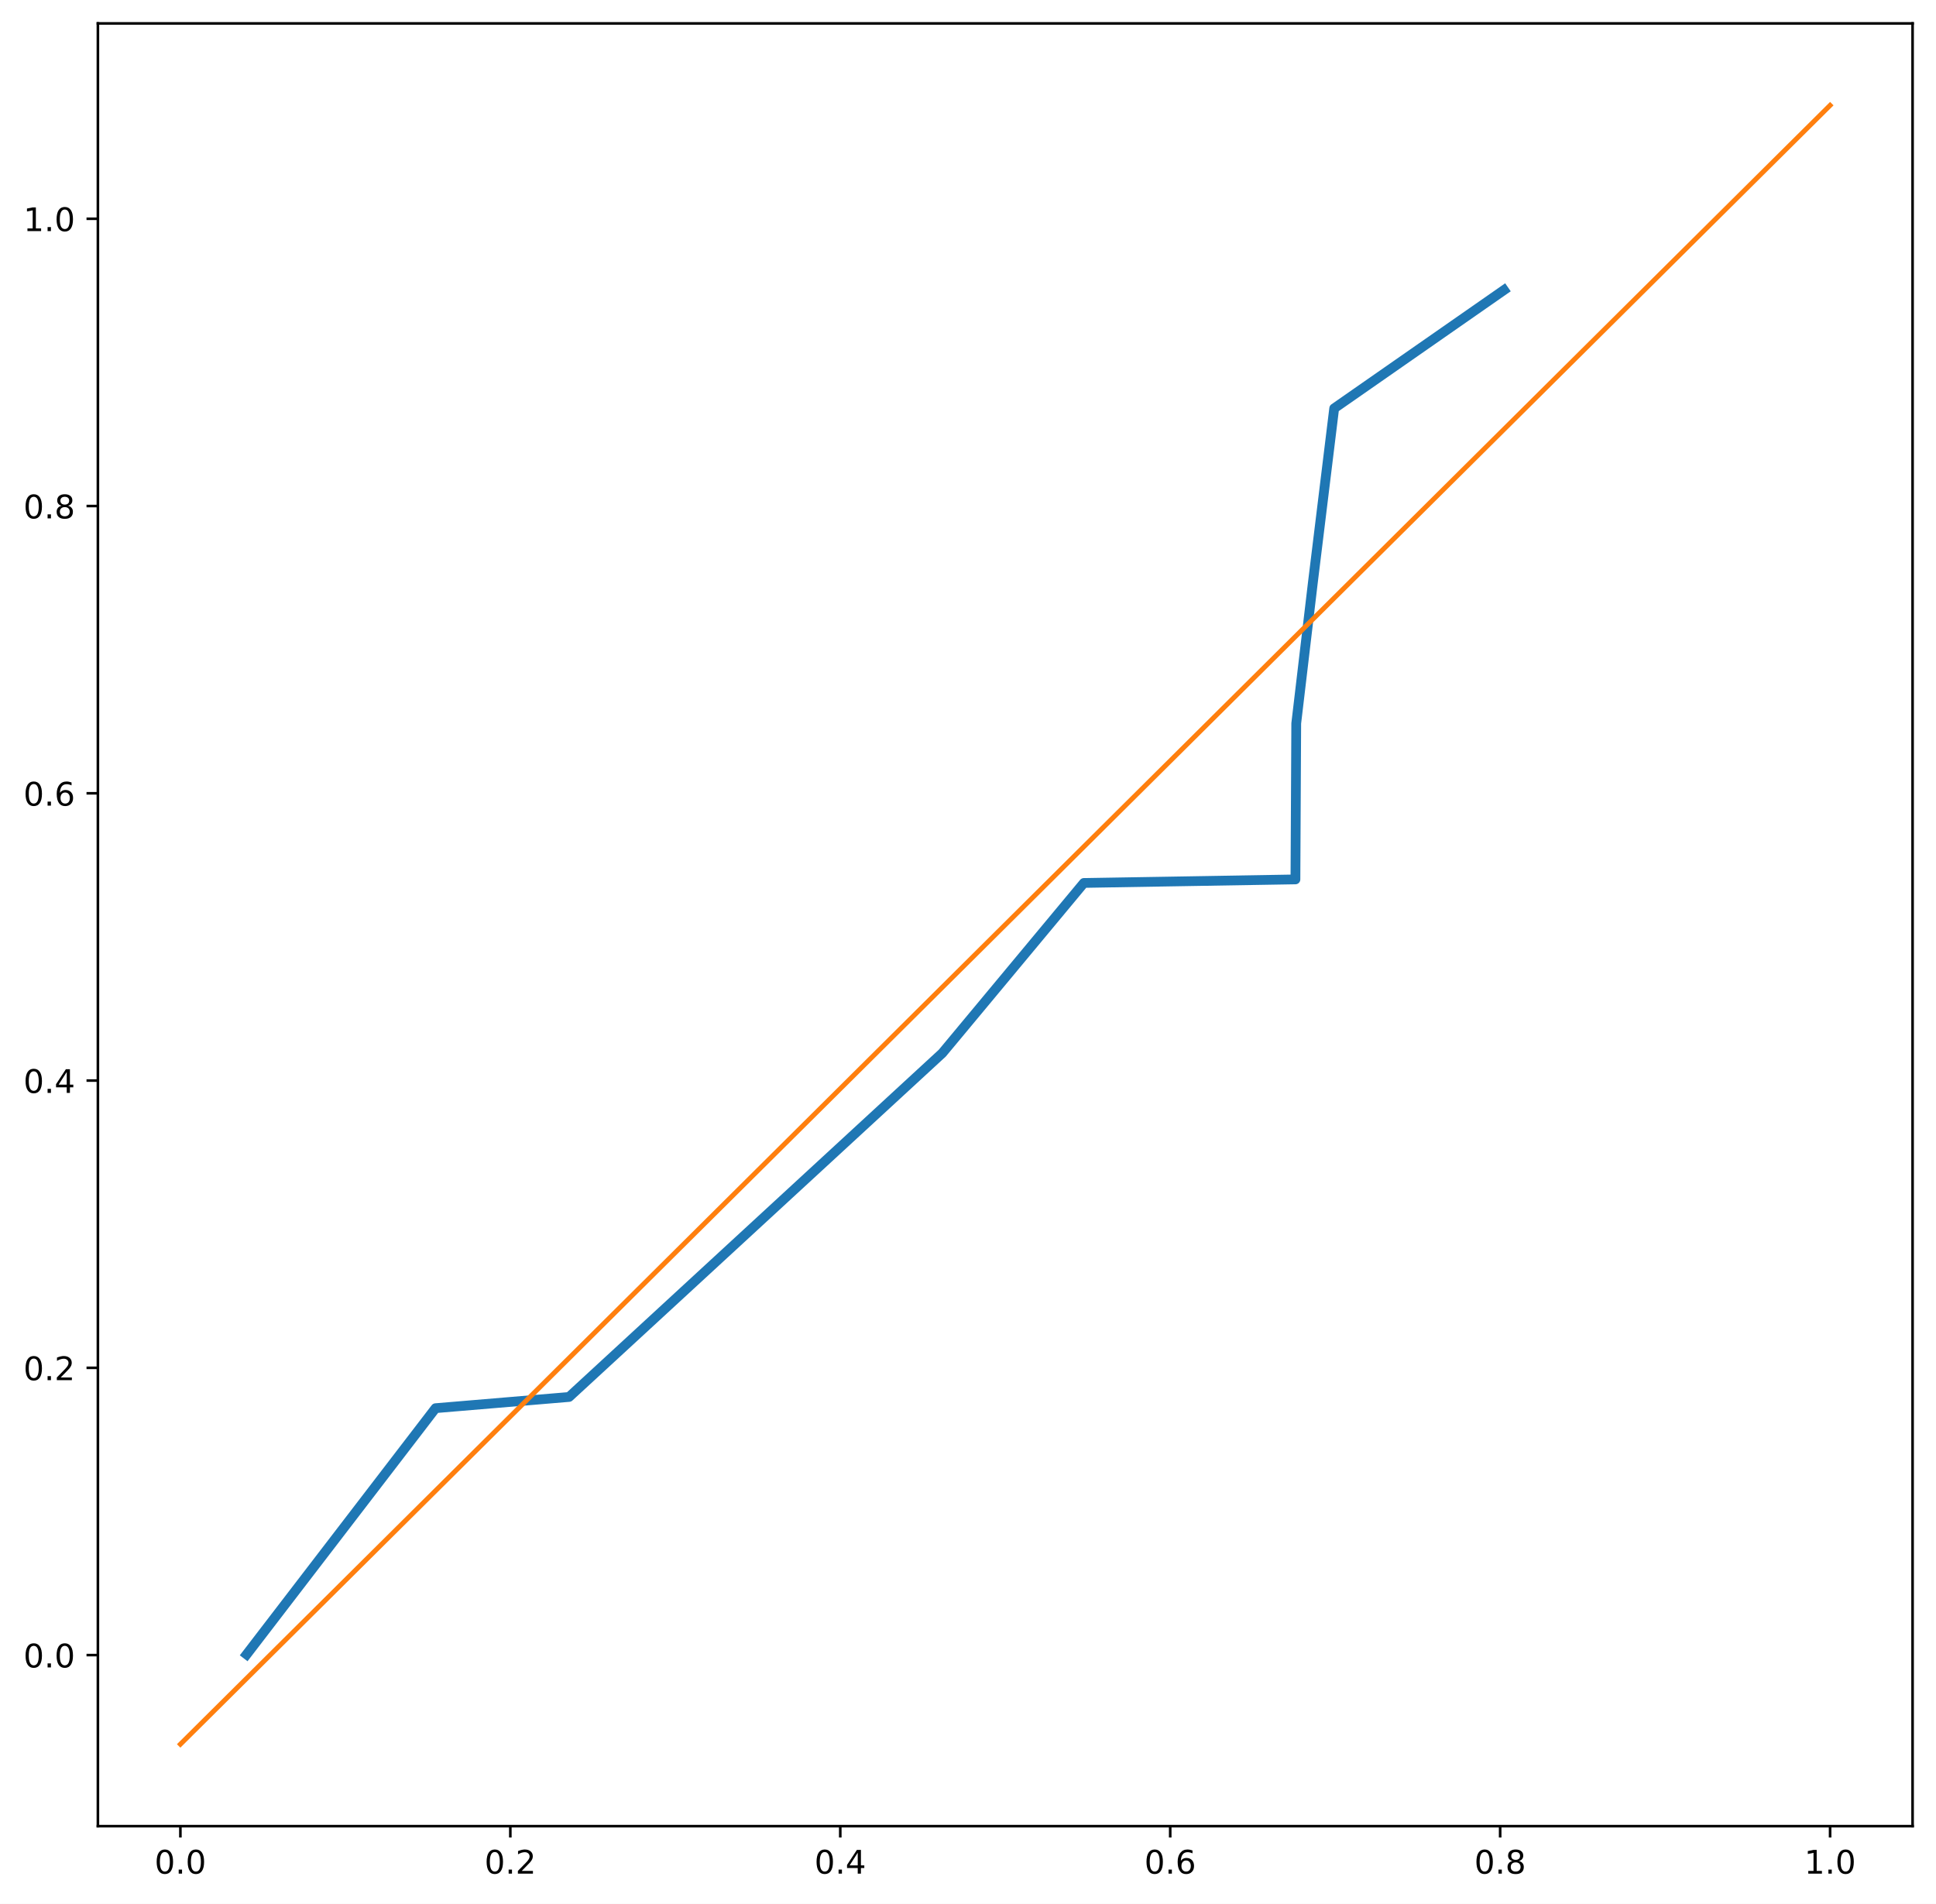
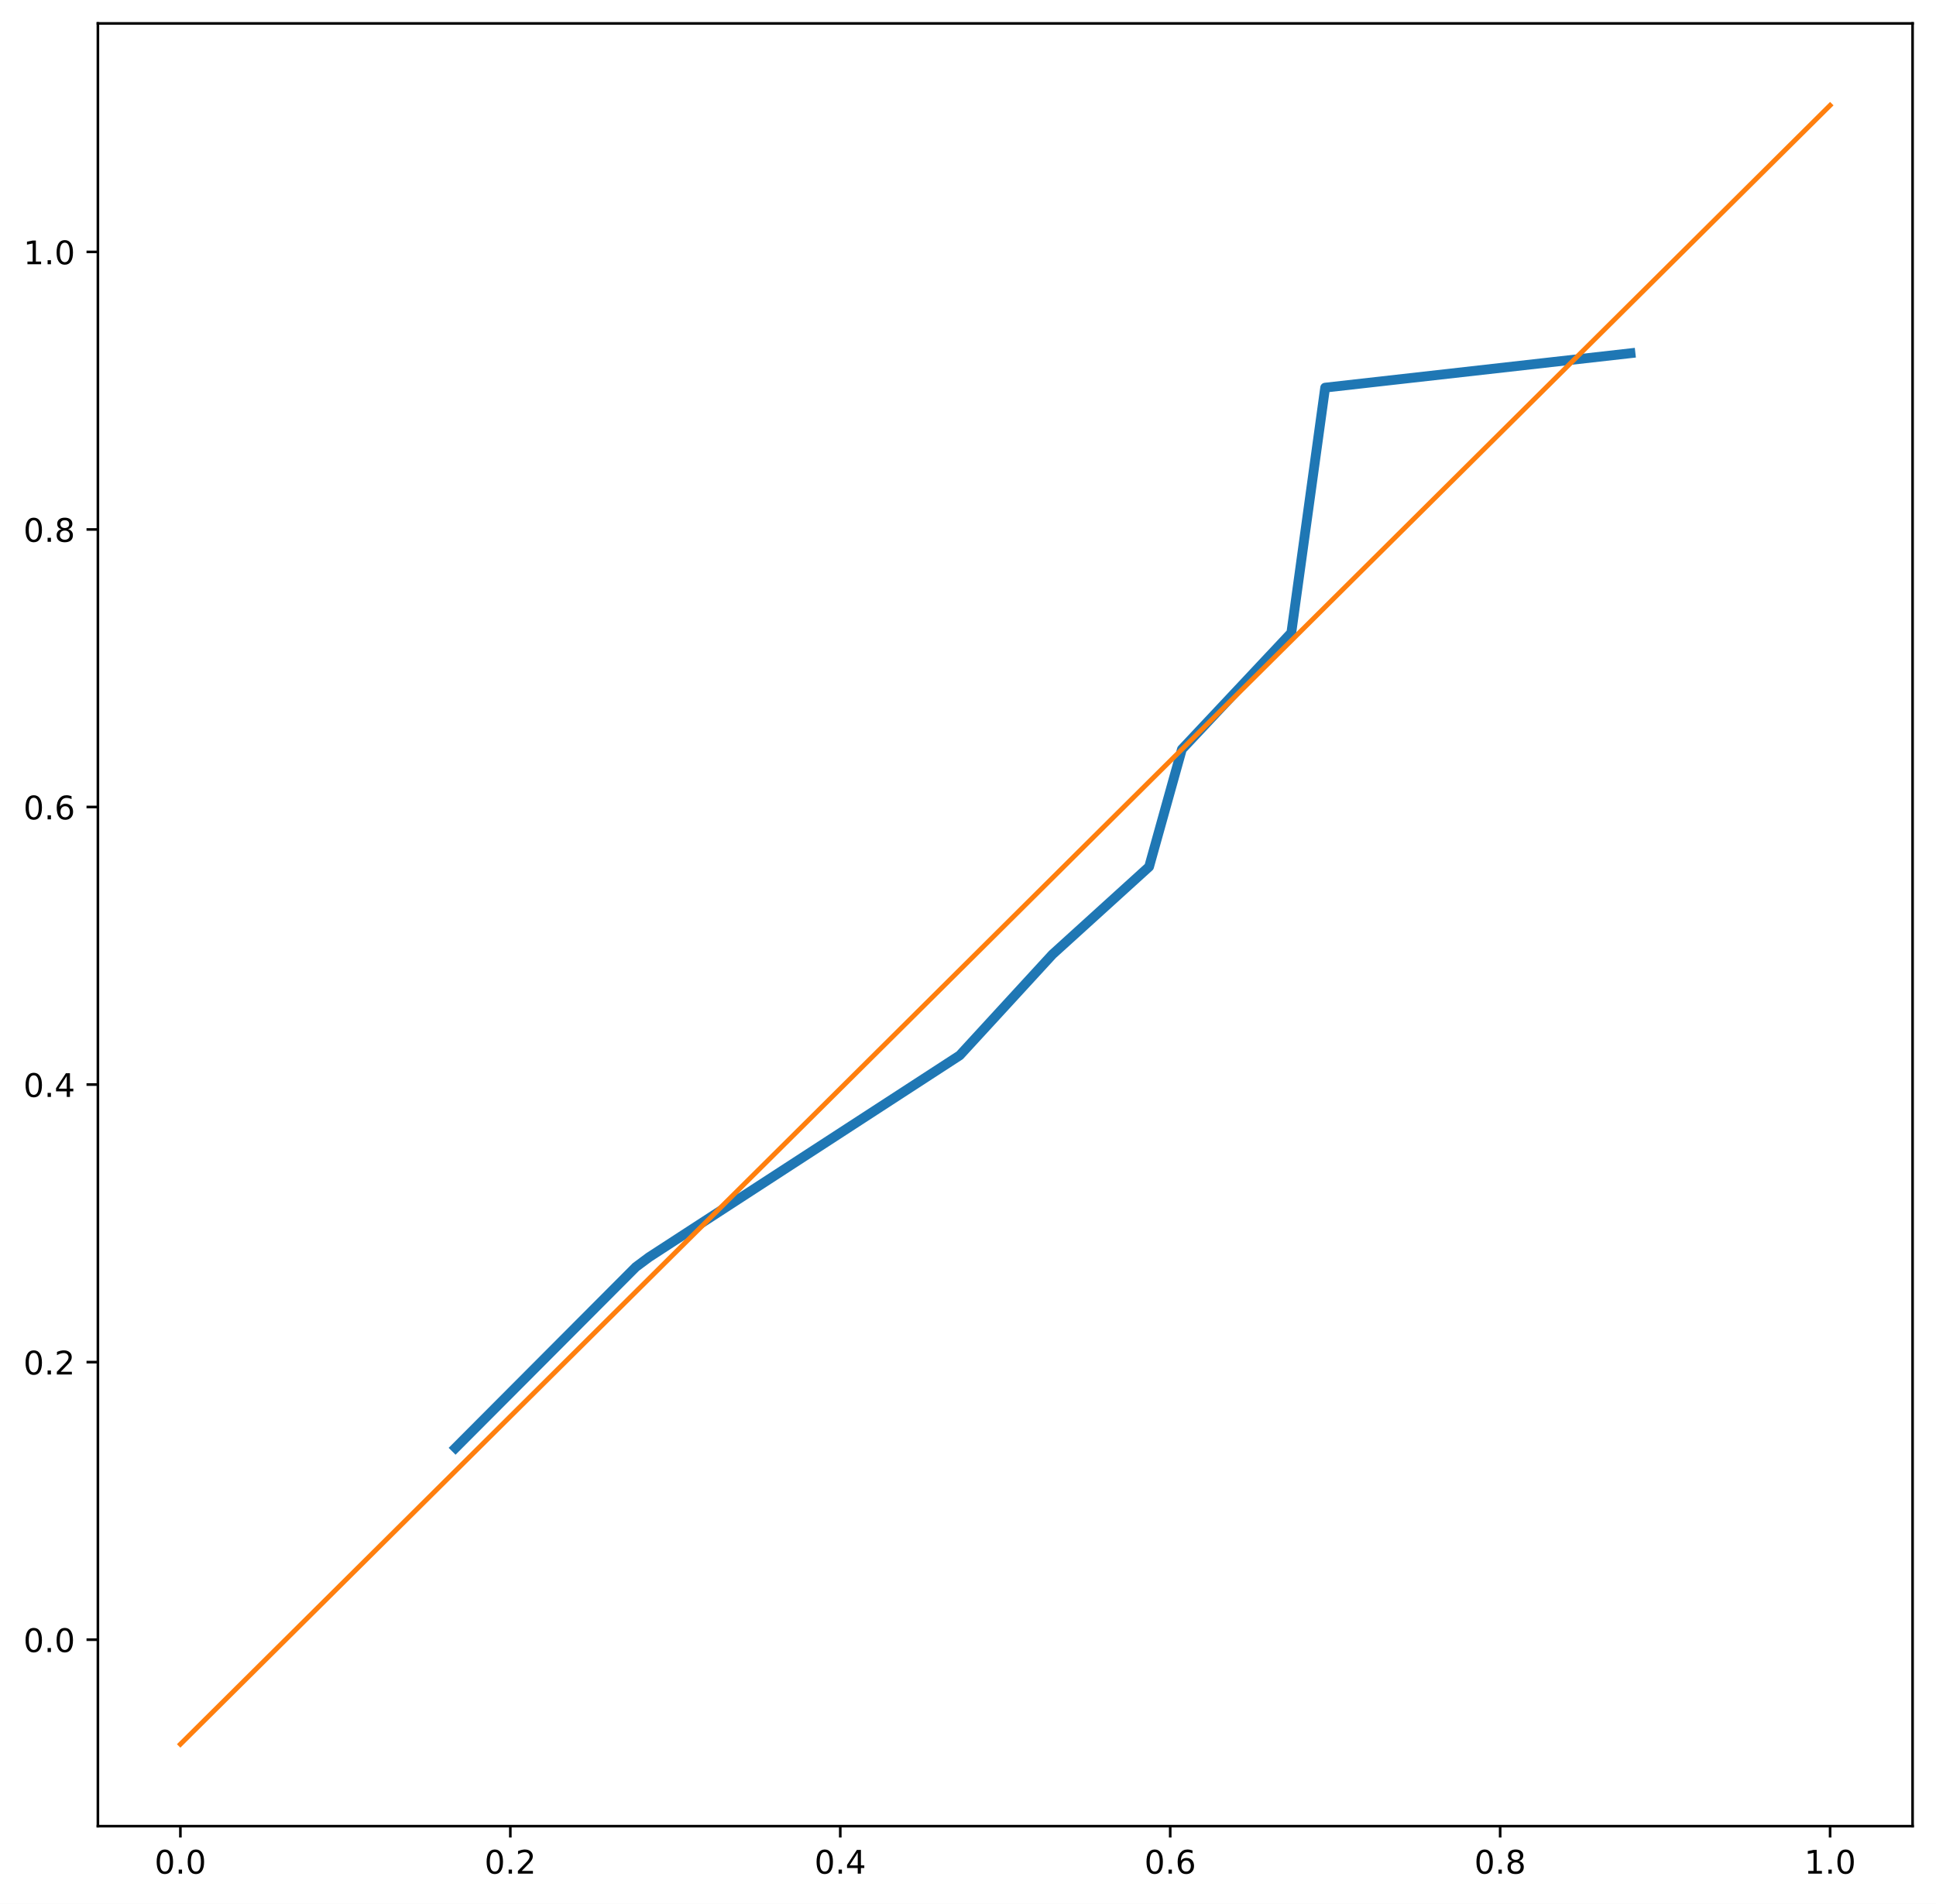
<svg xmlns="http://www.w3.org/2000/svg" xmlns:xlink="http://www.w3.org/1999/xlink" height="585.478pt" version="1.1" viewBox="0 0 595.303 585.478" width="595.303pt">
  <defs>
    <style type="text/css">
*{stroke-linecap:butt;stroke-linejoin:round;}
  </style>
  </defs>
  <g id="figure_1">
    <g id="patch_1">
      <path d="M -0 585.478  L 595.303 585.478  L 595.303 0  L -0 0  z " style="fill:#ffffff;" />
    </g>
    <g id="axes_1">
      <g id="patch_2">
        <path d="M 30.103 561.6  L 588.103 561.6  L 588.103 7.2  L 30.103 7.2  z " style="fill:#ffffff;" />
      </g>
      <g id="matplotlib.axis_1">
        <g id="xtick_1">
          <g id="line2d_1">
            <defs>
-               <path d="M 0 0  L 0 3.5  " id="mf3fb733396" style="stroke:#000000;stroke-width:0.8;" />
-             </defs>
-             <g>
-               <use style="stroke:#000000;stroke-width:0.8;" x="55.467" xlink:href="#mf3fb733396" y="561.6" />
+               <path d="M 0 0  L 0 3.5  " id="m931e34c14d" style="stroke:#000000;stroke-width:0.8;" />
+             </defs>
+             <g>
+               <use style="stroke:#000000;stroke-width:0.8;" x="55.467" xlink:href="#m931e34c14d" y="561.6" />
            </g>
          </g>
          <g id="text_1">
            <defs>
              <path d="M 31.781 66.406  Q 24.172 66.406 20.328 58.906  Q 16.5 51.422 16.5 36.375  Q 16.5 21.391 20.328 13.891  Q 24.172 6.391 31.781 6.391  Q 39.453 6.391 43.281 13.891  Q 47.125 21.391 47.125 36.375  Q 47.125 51.422 43.281 58.906  Q 39.453 66.406 31.781 66.406  z M 31.781 74.219  Q 44.047 74.219 50.516 64.516  Q 56.984 54.828 56.984 36.375  Q 56.984 17.969 50.516 8.266  Q 44.047 -1.422 31.781 -1.422  Q 19.531 -1.422 13.062 8.266  Q 6.594 17.969 6.594 36.375  Q 6.594 54.828 13.062 64.516  Q 19.531 74.219 31.781 74.219  z " id="DejaVuSans-48" />
              <path d="M 10.688 12.406  L 21 12.406  L 21 0  L 10.688 0  z " id="DejaVuSans-46" />
            </defs>
            <g transform="translate(47.5152 576.1984)scale(0.1 -0.1)">
              <use xlink:href="#DejaVuSans-48" />
              <use x="63.623" xlink:href="#DejaVuSans-46" />
              <use x="95.41" xlink:href="#DejaVuSans-48" />
            </g>
          </g>
        </g>
        <g id="xtick_2">
          <g id="line2d_2">
            <g>
-               <use style="stroke:#000000;stroke-width:0.8;" x="156.921" xlink:href="#mf3fb733396" y="561.6" />
+               <use style="stroke:#000000;stroke-width:0.8;" x="156.921" xlink:href="#m931e34c14d" y="561.6" />
            </g>
          </g>
          <g id="text_2">
            <defs>
              <path d="M 19.188 8.297  L 53.609 8.297  L 53.609 0  L 7.328 0  L 7.328 8.297  Q 12.938 14.109 22.625 23.891  Q 32.328 33.688 34.812 36.531  Q 39.547 41.844 41.422 45.531  Q 43.312 49.219 43.312 52.781  Q 43.312 58.594 39.234 62.25  Q 35.156 65.922 28.609 65.922  Q 23.969 65.922 18.812 64.312  Q 13.672 62.703 7.812 59.422  L 7.812 69.391  Q 13.766 71.781 18.938 73  Q 24.125 74.219 28.422 74.219  Q 39.75 74.219 46.484 68.547  Q 53.219 62.891 53.219 53.422  Q 53.219 48.922 51.531 44.891  Q 49.859 40.875 45.406 35.406  Q 44.188 33.984 37.641 27.219  Q 31.109 20.453 19.188 8.297  z " id="DejaVuSans-50" />
            </defs>
            <g transform="translate(148.9697 576.1984)scale(0.1 -0.1)">
              <use xlink:href="#DejaVuSans-48" />
              <use x="63.623" xlink:href="#DejaVuSans-46" />
              <use x="95.41" xlink:href="#DejaVuSans-50" />
            </g>
          </g>
        </g>
        <g id="xtick_3">
          <g id="line2d_3">
            <g>
-               <use style="stroke:#000000;stroke-width:0.8;" x="258.376" xlink:href="#mf3fb733396" y="561.6" />
+               <use style="stroke:#000000;stroke-width:0.8;" x="258.376" xlink:href="#m931e34c14d" y="561.6" />
            </g>
          </g>
          <g id="text_3">
            <defs>
              <path d="M 37.797 64.312  L 12.891 25.391  L 37.797 25.391  z M 35.203 72.906  L 47.609 72.906  L 47.609 25.391  L 58.016 25.391  L 58.016 17.188  L 47.609 17.188  L 47.609 0  L 37.797 0  L 37.797 17.188  L 4.891 17.188  L 4.891 26.703  z " id="DejaVuSans-52" />
            </defs>
            <g transform="translate(250.4243 576.1984)scale(0.1 -0.1)">
              <use xlink:href="#DejaVuSans-48" />
              <use x="63.623" xlink:href="#DejaVuSans-46" />
              <use x="95.41" xlink:href="#DejaVuSans-52" />
            </g>
          </g>
        </g>
        <g id="xtick_4">
          <g id="line2d_4">
            <g>
-               <use style="stroke:#000000;stroke-width:0.8;" x="359.83" xlink:href="#mf3fb733396" y="561.6" />
+               <use style="stroke:#000000;stroke-width:0.8;" x="359.83" xlink:href="#m931e34c14d" y="561.6" />
            </g>
          </g>
          <g id="text_4">
            <defs>
              <path d="M 33.016 40.375  Q 26.375 40.375 22.484 35.828  Q 18.609 31.297 18.609 23.391  Q 18.609 15.531 22.484 10.953  Q 26.375 6.391 33.016 6.391  Q 39.656 6.391 43.531 10.953  Q 47.406 15.531 47.406 23.391  Q 47.406 31.297 43.531 35.828  Q 39.656 40.375 33.016 40.375  z M 52.594 71.297  L 52.594 62.312  Q 48.875 64.062 45.094 64.984  Q 41.312 65.922 37.594 65.922  Q 27.828 65.922 22.672 59.328  Q 17.531 52.734 16.797 39.406  Q 19.672 43.656 24.016 45.922  Q 28.375 48.188 33.594 48.188  Q 44.578 48.188 50.953 41.516  Q 57.328 34.859 57.328 23.391  Q 57.328 12.156 50.688 5.359  Q 44.047 -1.422 33.016 -1.422  Q 20.359 -1.422 13.672 8.266  Q 6.984 17.969 6.984 36.375  Q 6.984 53.656 15.188 63.938  Q 23.391 74.219 37.203 74.219  Q 40.922 74.219 44.703 73.484  Q 48.484 72.75 52.594 71.297  z " id="DejaVuSans-54" />
            </defs>
            <g transform="translate(351.8788 576.1984)scale(0.1 -0.1)">
              <use xlink:href="#DejaVuSans-48" />
              <use x="63.623" xlink:href="#DejaVuSans-46" />
              <use x="95.41" xlink:href="#DejaVuSans-54" />
            </g>
          </g>
        </g>
        <g id="xtick_5">
          <g id="line2d_5">
            <g>
-               <use style="stroke:#000000;stroke-width:0.8;" x="461.285" xlink:href="#mf3fb733396" y="561.6" />
+               <use style="stroke:#000000;stroke-width:0.8;" x="461.285" xlink:href="#m931e34c14d" y="561.6" />
            </g>
          </g>
          <g id="text_5">
            <defs>
              <path d="M 31.781 34.625  Q 24.75 34.625 20.719 30.859  Q 16.703 27.094 16.703 20.516  Q 16.703 13.922 20.719 10.156  Q 24.75 6.391 31.781 6.391  Q 38.812 6.391 42.859 10.172  Q 46.922 13.969 46.922 20.516  Q 46.922 27.094 42.891 30.859  Q 38.875 34.625 31.781 34.625  z M 21.922 38.812  Q 15.578 40.375 12.031 44.719  Q 8.5 49.078 8.5 55.328  Q 8.5 64.062 14.719 69.141  Q 20.953 74.219 31.781 74.219  Q 42.672 74.219 48.875 69.141  Q 55.078 64.062 55.078 55.328  Q 55.078 49.078 51.531 44.719  Q 48 40.375 41.703 38.812  Q 48.828 37.156 52.797 32.312  Q 56.781 27.484 56.781 20.516  Q 56.781 9.906 50.312 4.234  Q 43.844 -1.422 31.781 -1.422  Q 19.734 -1.422 13.25 4.234  Q 6.781 9.906 6.781 20.516  Q 6.781 27.484 10.781 32.312  Q 14.797 37.156 21.922 38.812  z M 18.312 54.391  Q 18.312 48.734 21.844 45.562  Q 25.391 42.391 31.781 42.391  Q 38.141 42.391 41.719 45.562  Q 45.312 48.734 45.312 54.391  Q 45.312 60.062 41.719 63.234  Q 38.141 66.406 31.781 66.406  Q 25.391 66.406 21.844 63.234  Q 18.312 60.062 18.312 54.391  z " id="DejaVuSans-56" />
            </defs>
            <g transform="translate(453.3334 576.1984)scale(0.1 -0.1)">
              <use xlink:href="#DejaVuSans-48" />
              <use x="63.623" xlink:href="#DejaVuSans-46" />
              <use x="95.41" xlink:href="#DejaVuSans-56" />
            </g>
          </g>
        </g>
        <g id="xtick_6">
          <g id="line2d_6">
            <g>
-               <use style="stroke:#000000;stroke-width:0.8;" x="562.739" xlink:href="#mf3fb733396" y="561.6" />
+               <use style="stroke:#000000;stroke-width:0.8;" x="562.739" xlink:href="#m931e34c14d" y="561.6" />
            </g>
          </g>
          <g id="text_6">
            <defs>
              <path d="M 12.406 8.297  L 28.516 8.297  L 28.516 63.922  L 10.984 60.406  L 10.984 69.391  L 28.422 72.906  L 38.281 72.906  L 38.281 8.297  L 54.391 8.297  L 54.391 0  L 12.406 0  z " id="DejaVuSans-49" />
            </defs>
            <g transform="translate(554.7879 576.1984)scale(0.1 -0.1)">
              <use xlink:href="#DejaVuSans-49" />
              <use x="63.623" xlink:href="#DejaVuSans-46" />
              <use x="95.41" xlink:href="#DejaVuSans-48" />
            </g>
          </g>
        </g>
      </g>
      <g id="matplotlib.axis_2">
        <g id="ytick_1">
          <g id="line2d_7">
            <defs>
-               <path d="M 0 0  L -3.5 0  " id="mbf302b8533" style="stroke:#000000;stroke-width:0.8;" />
-             </defs>
-             <g>
-               <use style="stroke:#000000;stroke-width:0.8;" x="30.103" xlink:href="#mbf302b8533" y="508.988" />
+               <path d="M 0 0  L -3.5 0  " id="mb6f3bb82d4" style="stroke:#000000;stroke-width:0.8;" />
+             </defs>
+             <g>
+               <use style="stroke:#000000;stroke-width:0.8;" x="30.103" xlink:href="#mb6f3bb82d4" y="504.253" />
            </g>
          </g>
          <g id="text_7">
-             <g transform="translate(7.2 512.7868)scale(0.1 -0.1)">
+             <g transform="translate(7.2 508.0521)scale(0.1 -0.1)">
              <use xlink:href="#DejaVuSans-48" />
              <use x="63.623" xlink:href="#DejaVuSans-46" />
              <use x="95.41" xlink:href="#DejaVuSans-48" />
            </g>
          </g>
        </g>
        <g id="ytick_2">
          <g id="line2d_8">
            <g>
-               <use style="stroke:#000000;stroke-width:0.8;" x="30.103" xlink:href="#mbf302b8533" y="420.645" />
+               <use style="stroke:#000000;stroke-width:0.8;" x="30.103" xlink:href="#mb6f3bb82d4" y="418.896" />
            </g>
          </g>
          <g id="text_8">
-             <g transform="translate(7.2 424.4444)scale(0.1 -0.1)">
+             <g transform="translate(7.2 422.6948)scale(0.1 -0.1)">
              <use xlink:href="#DejaVuSans-48" />
              <use x="63.623" xlink:href="#DejaVuSans-46" />
              <use x="95.41" xlink:href="#DejaVuSans-50" />
            </g>
          </g>
        </g>
        <g id="ytick_3">
          <g id="line2d_9">
            <g>
-               <use style="stroke:#000000;stroke-width:0.8;" x="30.103" xlink:href="#mbf302b8533" y="332.303" />
+               <use style="stroke:#000000;stroke-width:0.8;" x="30.103" xlink:href="#mb6f3bb82d4" y="333.538" />
            </g>
          </g>
          <g id="text_9">
-             <g transform="translate(7.2 336.1021)scale(0.1 -0.1)">
+             <g transform="translate(7.2 337.3375)scale(0.1 -0.1)">
              <use xlink:href="#DejaVuSans-48" />
              <use x="63.623" xlink:href="#DejaVuSans-46" />
              <use x="95.41" xlink:href="#DejaVuSans-52" />
            </g>
          </g>
        </g>
        <g id="ytick_4">
          <g id="line2d_10">
            <g>
-               <use style="stroke:#000000;stroke-width:0.8;" x="30.103" xlink:href="#mbf302b8533" y="243.96" />
+               <use style="stroke:#000000;stroke-width:0.8;" x="30.103" xlink:href="#mb6f3bb82d4" y="248.181" />
            </g>
          </g>
          <g id="text_10">
-             <g transform="translate(7.2 247.7597)scale(0.1 -0.1)">
+             <g transform="translate(7.2 251.9802)scale(0.1 -0.1)">
              <use xlink:href="#DejaVuSans-48" />
              <use x="63.623" xlink:href="#DejaVuSans-46" />
              <use x="95.41" xlink:href="#DejaVuSans-54" />
            </g>
          </g>
        </g>
        <g id="ytick_5">
          <g id="line2d_11">
            <g>
-               <use style="stroke:#000000;stroke-width:0.8;" x="30.103" xlink:href="#mbf302b8533" y="155.618" />
+               <use style="stroke:#000000;stroke-width:0.8;" x="30.103" xlink:href="#mb6f3bb82d4" y="162.824" />
            </g>
          </g>
          <g id="text_11">
-             <g transform="translate(7.2 159.4173)scale(0.1 -0.1)">
+             <g transform="translate(7.2 166.6228)scale(0.1 -0.1)">
              <use xlink:href="#DejaVuSans-48" />
              <use x="63.623" xlink:href="#DejaVuSans-46" />
              <use x="95.41" xlink:href="#DejaVuSans-56" />
            </g>
          </g>
        </g>
        <g id="ytick_6">
          <g id="line2d_12">
            <g>
-               <use style="stroke:#000000;stroke-width:0.8;" x="30.103" xlink:href="#mbf302b8533" y="67.276" />
+               <use style="stroke:#000000;stroke-width:0.8;" x="30.103" xlink:href="#mb6f3bb82d4" y="77.466" />
            </g>
          </g>
          <g id="text_12">
-             <g transform="translate(7.2 71.07497)scale(0.1 -0.1)">
+             <g transform="translate(7.2 81.2655)scale(0.1 -0.1)">
              <use xlink:href="#DejaVuSans-49" />
              <use x="63.623" xlink:href="#DejaVuSans-46" />
              <use x="95.41" xlink:href="#DejaVuSans-48" />
            </g>
          </g>
        </g>
      </g>
      <g id="line2d_13">
-         <path clip-path="url(#p5d8239e2ed)" d="M 75.839 508.783  L 133.932 433.06  L 174.986 429.611  L 289.752 323.87  L 333.285 271.534  L 398.333 270.445  L 398.581 222.453  L 403.674 179.334  L 410.252 125.581  L 462.453 89.208  " style="fill:none;stroke:#1f77b4;stroke-linecap:square;stroke-width:3;" />
+         <path clip-path="url(#p76644152f2)" d="M 140.077 445.257  L 195.518 389.64  L 199.554 386.637  L 295.107 324.561  L 323.626 293.51  L 353.34 266.548  L 363.42 230.44  L 397.07 194.604  L 407.47 119.207  L 501.364 108.633  " style="fill:none;stroke:#1f77b4;stroke-linecap:square;stroke-width:3;" />
      </g>
      <g id="line2d_14">
-         <path clip-path="url(#p5d8239e2ed)" d="M 55.467 536.4  L 562.739 32.4  " style="fill:none;stroke:#ff7f0e;stroke-linecap:square;stroke-width:1.5;" />
+         <path clip-path="url(#p76644152f2)" d="M 55.467 536.4  L 562.739 32.4  " style="fill:none;stroke:#ff7f0e;stroke-linecap:square;stroke-width:1.5;" />
      </g>
      <g id="patch_3">
        <path d="M 30.103 561.6  L 30.103 7.2  " style="fill:none;stroke:#000000;stroke-linecap:square;stroke-linejoin:miter;stroke-width:0.8;" />
      </g>
      <g id="patch_4">
        <path d="M 588.103 561.6  L 588.103 7.2  " style="fill:none;stroke:#000000;stroke-linecap:square;stroke-linejoin:miter;stroke-width:0.8;" />
      </g>
      <g id="patch_5">
        <path d="M 30.103 561.6  L 588.103 561.6  " style="fill:none;stroke:#000000;stroke-linecap:square;stroke-linejoin:miter;stroke-width:0.8;" />
      </g>
      <g id="patch_6">
        <path d="M 30.103 7.2  L 588.103 7.2  " style="fill:none;stroke:#000000;stroke-linecap:square;stroke-linejoin:miter;stroke-width:0.8;" />
      </g>
    </g>
  </g>
  <defs>
-     <clipPath id="p5d8239e2ed">
+     <clipPath id="p76644152f2">
      <rect height="554.4" width="558" x="30.103" y="7.2" />
    </clipPath>
  </defs>
</svg>
